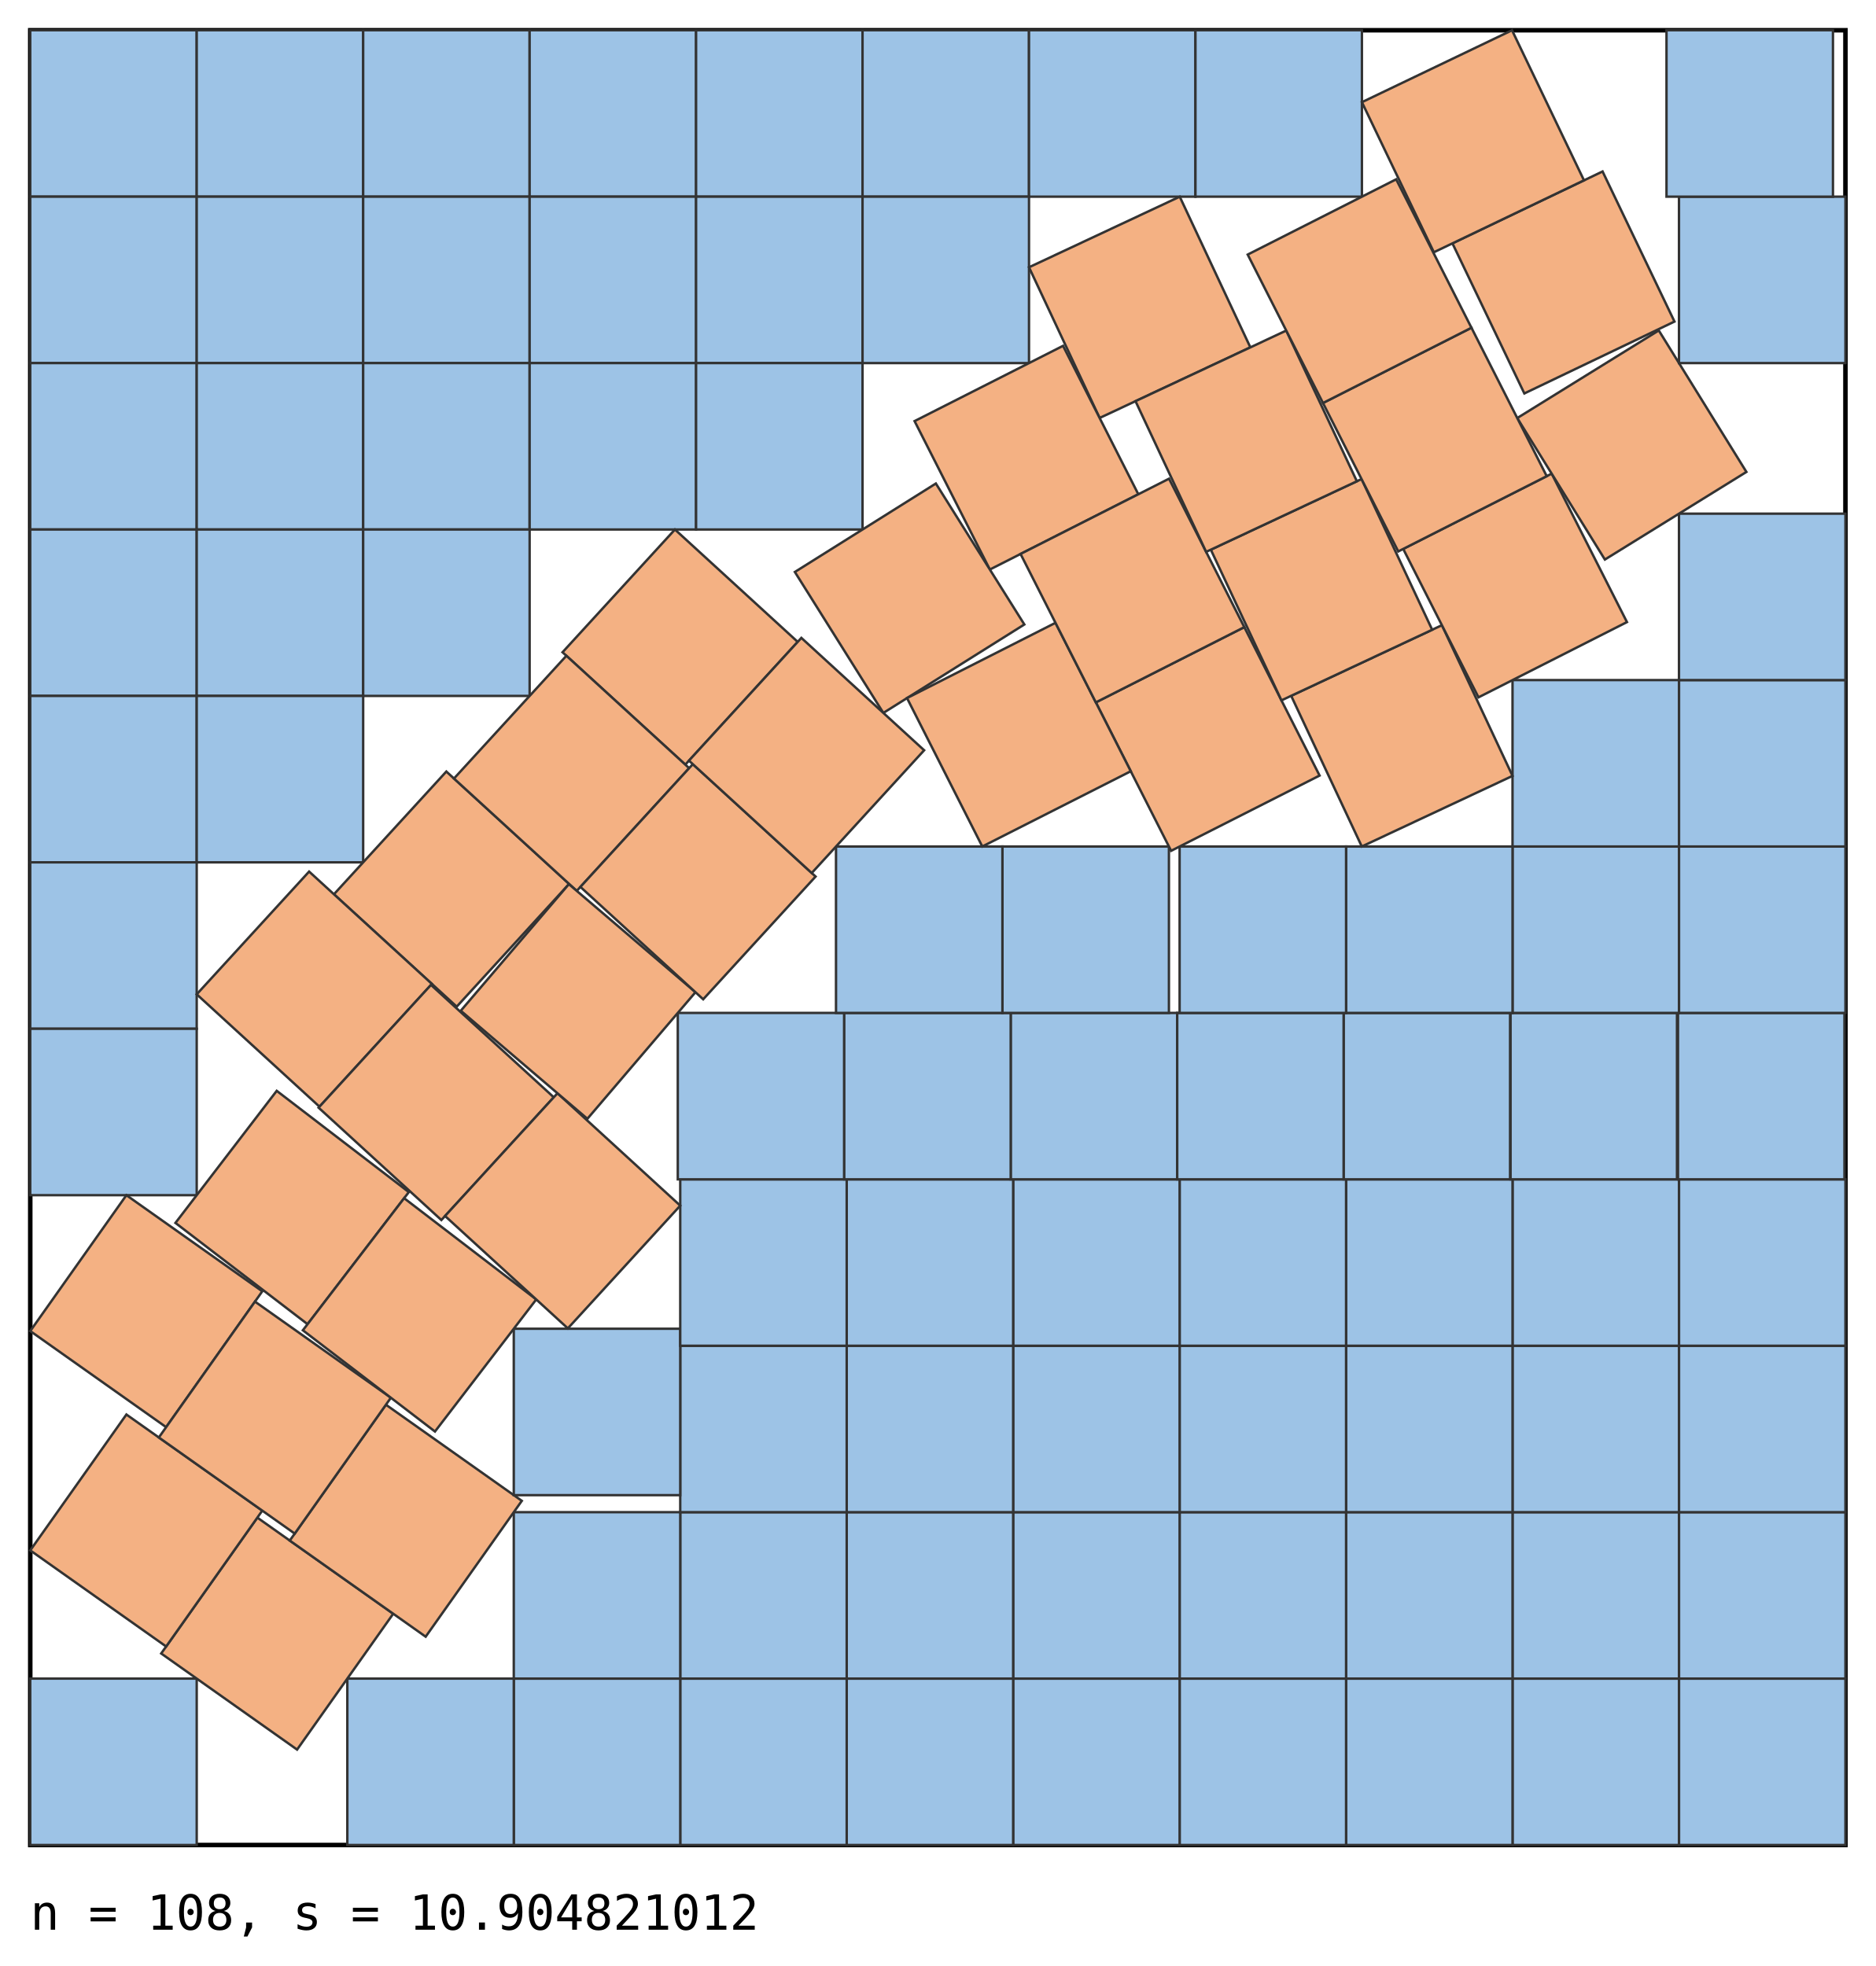
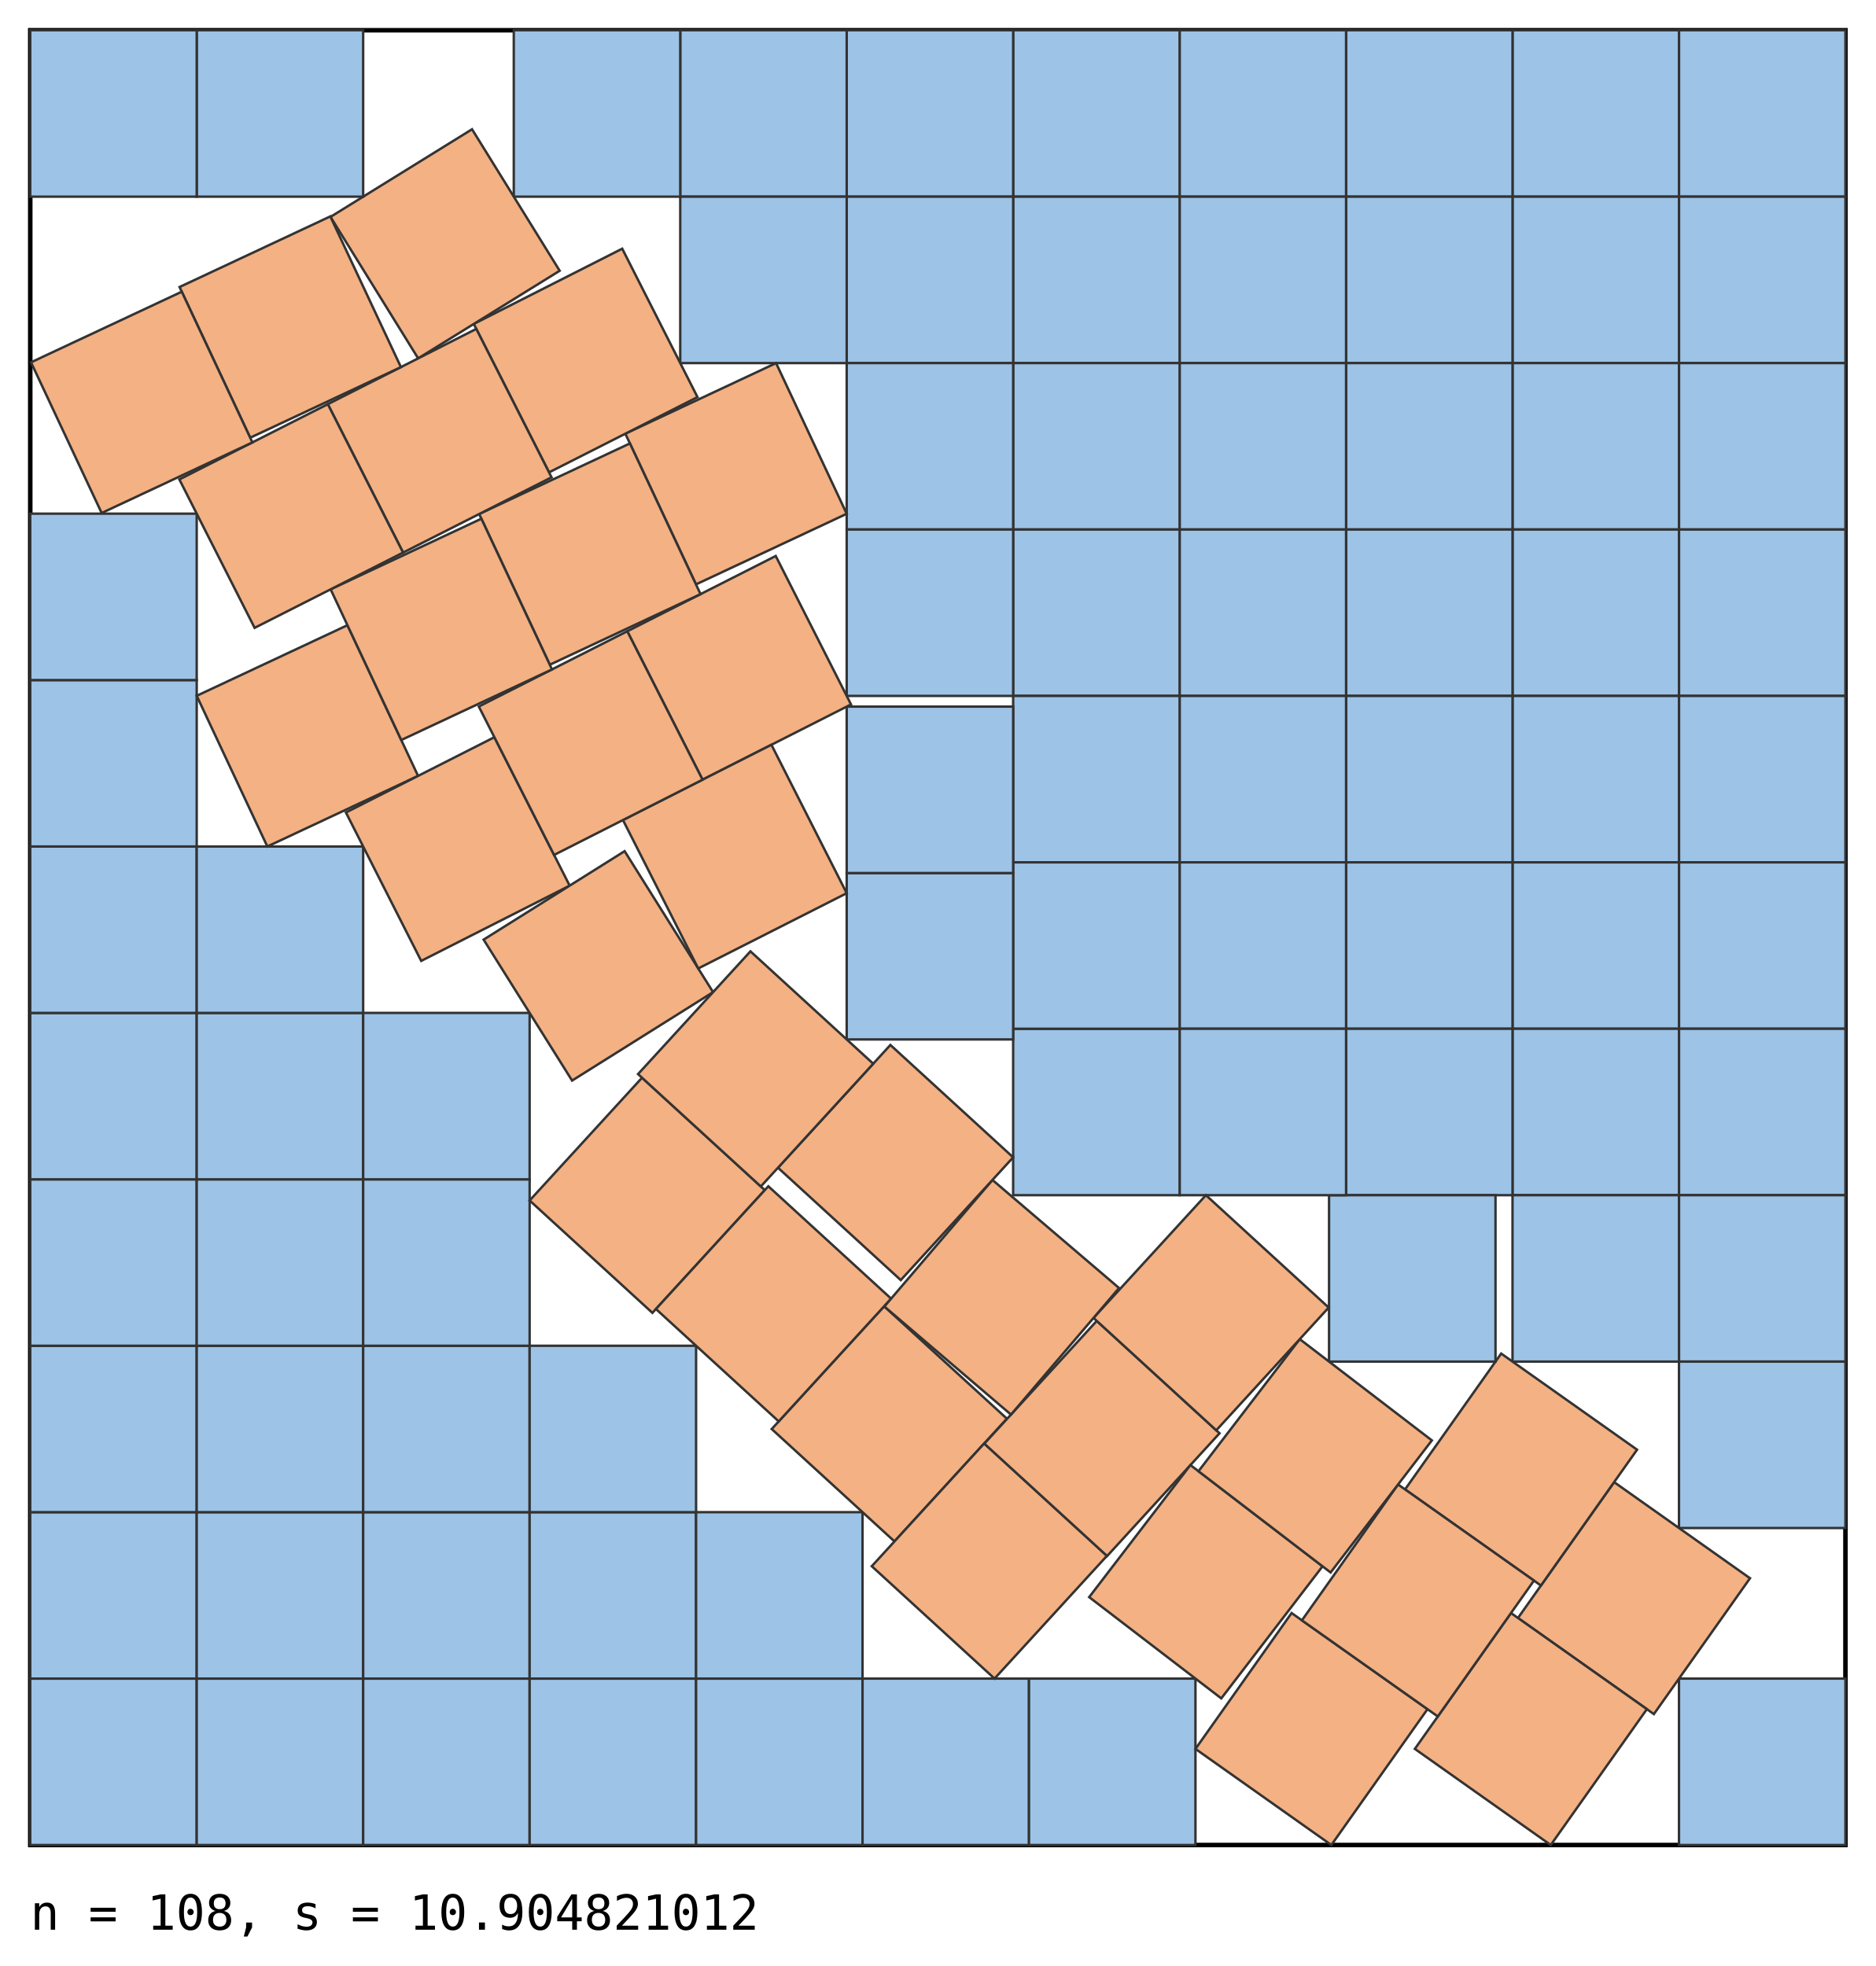
<svg xmlns="http://www.w3.org/2000/svg" width="620" height="650" viewBox="-10 -10 620 650">
  <rect x="0" y="0" width="600" height="600" fill="none" stroke="black" stroke-width="1.5" />
+   <polygon points="0.000,600.000 55.022,600.000 55.022,544.978 0.000,544.978" fill="#9dc3e6" stroke="#333" stroke-width="0.8" />
+   <polygon points="0.000,544.978 55.022,544.978 55.022,489.957 0.000,489.957" fill="#9dc3e6" stroke="#333" stroke-width="0.8" />
+   <polygon points="0.000,489.957 55.022,489.957 55.022,434.935 0.000,434.935" fill="#9dc3e6" stroke="#333" stroke-width="0.8" />
+   <polygon points="0.000,434.935 55.022,434.935 55.022,379.914 0.000,379.914" fill="#9dc3e6" stroke="#333" stroke-width="0.8" />
+   <polygon points="0.000,379.914 55.022,379.914 55.022,324.892 0.000,324.892" fill="#9dc3e6" stroke="#333" stroke-width="0.8" />
+   <polygon points="0.000,324.892 55.022,324.892 55.022,269.871 0.000,269.871" fill="#9dc3e6" stroke="#333" stroke-width="0.8" />
+   <polygon points="0.000,269.871 55.022,269.871 55.022,214.849 0.000,214.849" fill="#9dc3e6" stroke="#333" stroke-width="0.8" />
+   <polygon points="0.000,214.849 55.022,214.849 55.022,159.828 0.000,159.828" fill="#9dc3e6" stroke="#333" stroke-width="0.8" />
+   <polygon points="55.022,600.000 110.043,600.000 110.043,544.978 55.022,544.978" fill="#9dc3e6" stroke="#333" stroke-width="0.8" />
+   <polygon points="55.022,544.978 110.043,544.978 110.043,489.957 55.022,489.957" fill="#9dc3e6" stroke="#333" stroke-width="0.8" />
+   <polygon points="55.022,489.957 110.043,489.957 110.043,434.935 55.022,434.935" fill="#9dc3e6" stroke="#333" stroke-width="0.8" />
+   <polygon points="55.022,434.935 110.043,434.935 110.043,379.914 55.022,379.914" fill="#9dc3e6" stroke="#333" stroke-width="0.8" />
+   <polygon points="55.022,379.914 110.043,379.914 110.043,324.892 55.022,324.892" fill="#9dc3e6" stroke="#333" stroke-width="0.8" />
+   <polygon points="55.022,324.892 110.043,324.892 110.043,269.871 55.022,269.871" fill="#9dc3e6" stroke="#333" stroke-width="0.8" />
+   <polygon points="78.366,269.871 128.189,246.527 104.845,196.703 55.022,220.047" fill="#f4b183" stroke="#333" stroke-width="0.8" />
+   <polygon points="110.043,600.000 165.065,600.000 165.065,544.978 110.043,544.978" fill="#9dc3e6" stroke="#333" stroke-width="0.8" />
+   <polygon points="110.043,544.978 165.065,544.978 165.065,489.957 110.043,489.957" fill="#9dc3e6" stroke="#333" stroke-width="0.8" />
+   <polygon points="110.043,489.957 165.065,489.957 165.065,434.935 110.043,434.935" fill="#9dc3e6" stroke="#333" stroke-width="0.8" />
+   <polygon points="110.043,434.935 165.065,434.935 165.065,379.914 110.043,379.914" fill="#9dc3e6" stroke="#333" stroke-width="0.8" />
+   <polygon points="110.043,379.914 165.065,379.914 165.065,324.892 110.043,324.892" fill="#9dc3e6" stroke="#333" stroke-width="0.8" />
+   <polygon points="129.221,307.694 178.295,282.811 153.412,233.738 104.339,258.620" fill="#f4b183" stroke="#333" stroke-width="0.8" />
+   <polygon points="165.065,600.000 220.086,600.000 220.086,544.978 165.065,544.978" fill="#9dc3e6" stroke="#333" stroke-width="0.8" />
+   <polygon points="165.065,544.978 220.086,544.978 220.086,489.957 165.065,489.957" fill="#9dc3e6" stroke="#333" stroke-width="0.8" />
+   <polygon points="165.065,489.957 220.086,489.957 220.086,434.935 165.065,434.935" fill="#9dc3e6" stroke="#333" stroke-width="0.8" />
+   <polygon points="165.065,386.906 205.647,424.060 242.801,383.477 202.219,346.323" fill="#f4b183" stroke="#333" stroke-width="0.8" />
+   <polygon points="179.102,347.262 225.707,318.017 196.462,271.411 149.857,300.657" fill="#f4b183" stroke="#333" stroke-width="0.8" />
+   <polygon points="220.086,600.000 275.108,600.000 275.108,544.978 220.086,544.978" fill="#9dc3e6" stroke="#333" stroke-width="0.8" />
+   <polygon points="220.086,544.978 275.108,544.978 275.108,489.957 220.086,489.957" fill="#9dc3e6" stroke="#333" stroke-width="0.8" />
+   <polygon points="245.082,462.468 285.664,499.622 322.818,459.039 282.236,421.885" fill="#f4b183" stroke="#333" stroke-width="0.8" />
+   <polygon points="206.814,422.785 247.397,459.939 284.551,419.356 243.969,382.202" fill="#f4b183" stroke="#333" stroke-width="0.8" />
+   <polygon points="275.108,600.000 330.129,600.000 330.129,544.978 275.108,544.978" fill="#9dc3e6" stroke="#333" stroke-width="0.8" />
+   <polygon points="278.155,507.824 318.737,544.978 355.891,504.396 315.309,467.242" fill="#f4b183" stroke="#333" stroke-width="0.8" />
+   <polygon points="315.372,467.300 355.955,504.454 393.109,463.872 352.526,426.717" fill="#f4b183" stroke="#333" stroke-width="0.8" />
+   <polygon points="330.129,600.000 385.151,600.000 385.151,544.978 330.129,544.978" fill="#9dc3e6" stroke="#333" stroke-width="0.8" />
+   <polygon points="350.016,518.045 393.683,551.519 427.158,507.852 383.490,474.378" fill="#f4b183" stroke="#333" stroke-width="0.8" />
+   <polygon points="385.151,568.221 430.067,600.000 461.846,555.084 416.929,523.305" fill="#f4b183" stroke="#333" stroke-width="0.8" />
+   <polygon points="544.978,55.022 600.000,55.022 600.000,0.000 544.978,0.000" fill="#9dc3e6" stroke="#333" stroke-width="0.8" />
+   <polygon points="544.978,110.043 600.000,110.043 600.000,55.022 544.978,55.022" fill="#9dc3e6" stroke="#333" stroke-width="0.8" />
+   <polygon points="544.978,165.065 600.000,165.065 600.000,110.043 544.978,110.043" fill="#9dc3e6" stroke="#333" stroke-width="0.8" />
+   <polygon points="544.978,220.086 600.000,220.086 600.000,165.065 544.978,165.065" fill="#9dc3e6" stroke="#333" stroke-width="0.8" />
+   <polygon points="544.978,275.108 600.000,275.108 600.000,220.086 544.978,220.086" fill="#9dc3e6" stroke="#333" stroke-width="0.8" />
+   <polygon points="544.978,330.129 600.000,330.129 600.000,275.108 544.978,275.108" fill="#9dc3e6" stroke="#333" stroke-width="0.8" />
+   <polygon points="544.978,385.151 600.000,385.151 600.000,330.129 544.978,330.129" fill="#9dc3e6" stroke="#333" stroke-width="0.8" />
+   <polygon points="544.978,440.172 600.000,440.172 600.000,385.151 544.978,385.151" fill="#9dc3e6" stroke="#333" stroke-width="0.8" />
+   <polygon points="544.978,495.194 600.000,495.194 600.000,440.172 544.978,440.172" fill="#9dc3e6" stroke="#333" stroke-width="0.8" />
+   <polygon points="489.957,55.022 544.978,55.022 544.978,0.000 489.957,0.000" fill="#9dc3e6" stroke="#333" stroke-width="0.8" />
+   <polygon points="489.957,110.043 544.978,110.043 544.978,55.022 489.957,55.022" fill="#9dc3e6" stroke="#333" stroke-width="0.8" />
+   <polygon points="489.957,165.065 544.978,165.065 544.978,110.043 489.957,110.043" fill="#9dc3e6" stroke="#333" stroke-width="0.8" />
+   <polygon points="489.957,220.086 544.978,220.086 544.978,165.065 489.957,165.065" fill="#9dc3e6" stroke="#333" stroke-width="0.8" />
+   <polygon points="489.957,275.108 544.978,275.108 544.978,220.086 489.957,220.086" fill="#9dc3e6" stroke="#333" stroke-width="0.8" />
+   <polygon points="489.957,330.129 544.978,330.129 544.978,275.108 489.957,275.108" fill="#9dc3e6" stroke="#333" stroke-width="0.8" />
+   <polygon points="489.957,385.151 544.978,385.151 544.978,330.129 489.957,330.129" fill="#9dc3e6" stroke="#333" stroke-width="0.8" />
+   <polygon points="489.957,440.172 544.978,440.172 544.978,385.151 489.957,385.151" fill="#9dc3e6" stroke="#333" stroke-width="0.8" />
+   <polygon points="434.935,55.022 489.957,55.022 489.957,0.000 434.935,0.000" fill="#9dc3e6" stroke="#333" stroke-width="0.8" />
+   <polygon points="434.935,110.043 489.957,110.043 489.957,55.022 434.935,55.022" fill="#9dc3e6" stroke="#333" stroke-width="0.8" />
+   <polygon points="434.935,165.065 489.957,165.065 489.957,110.043 434.935,110.043" fill="#9dc3e6" stroke="#333" stroke-width="0.8" />
+   <polygon points="434.935,220.086 489.957,220.086 489.957,165.065 434.935,165.065" fill="#9dc3e6" stroke="#333" stroke-width="0.8" />
+   <polygon points="434.935,275.108 489.957,275.108 489.957,220.086 434.935,220.086" fill="#9dc3e6" stroke="#333" stroke-width="0.8" />
+   <polygon points="434.935,330.129 489.957,330.129 489.957,275.108 434.935,275.108" fill="#9dc3e6" stroke="#333" stroke-width="0.8" />
+   <polygon points="434.935,385.151 489.957,385.151 489.957,330.129 434.935,330.129" fill="#9dc3e6" stroke="#333" stroke-width="0.8" />
+   <polygon points="379.914,55.022 434.935,55.022 434.935,0.000 379.914,0.000" fill="#9dc3e6" stroke="#333" stroke-width="0.8" />
+   <polygon points="379.914,110.043 434.935,110.043 434.935,55.022 379.914,55.022" fill="#9dc3e6" stroke="#333" stroke-width="0.8" />
+   <polygon points="379.914,165.065 434.935,165.065 434.935,110.043 379.914,110.043" fill="#9dc3e6" stroke="#333" stroke-width="0.8" />
+   <polygon points="379.914,220.086 434.935,220.086 434.935,165.065 379.914,165.065" fill="#9dc3e6" stroke="#333" stroke-width="0.8" />
+   <polygon points="379.914,275.108 434.935,275.108 434.935,220.086 379.914,220.086" fill="#9dc3e6" stroke="#333" stroke-width="0.8" />
+   <polygon points="379.914,330.129 434.935,330.129 434.935,275.108 379.914,275.108" fill="#9dc3e6" stroke="#333" stroke-width="0.8" />
+   <polygon points="324.892,55.022 379.914,55.022 379.914,0.000 324.892,0.000" fill="#9dc3e6" stroke="#333" stroke-width="0.8" />
+   <polygon points="324.892,110.043 379.914,110.043 379.914,55.022 324.892,55.022" fill="#9dc3e6" stroke="#333" stroke-width="0.8" />
+   <polygon points="324.892,165.065 379.914,165.065 379.914,110.043 324.892,110.043" fill="#9dc3e6" stroke="#333" stroke-width="0.8" />
+   <polygon points="324.892,220.086 379.914,220.086 379.914,165.065 324.892,165.065" fill="#9dc3e6" stroke="#333" stroke-width="0.8" />
+   <polygon points="324.892,275.108 379.914,275.108 379.914,220.086 324.892,220.086" fill="#9dc3e6" stroke="#333" stroke-width="0.8" />
+   <polygon points="269.871,55.022 324.892,55.022 324.892,0.000 269.871,0.000" fill="#9dc3e6" stroke="#333" stroke-width="0.8" />
+   <polygon points="269.871,110.043 324.892,110.043 324.892,55.022 269.871,55.022" fill="#9dc3e6" stroke="#333" stroke-width="0.8" />
+   <polygon points="269.871,165.065 324.892,165.065 324.892,110.043 269.871,110.043" fill="#9dc3e6" stroke="#333" stroke-width="0.8" />
+   <polygon points="269.871,220.086 324.892,220.086 324.892,165.065 269.871,165.065" fill="#9dc3e6" stroke="#333" stroke-width="0.8" />
+   <polygon points="214.849,55.022 269.871,55.022 269.871,0.000 214.849,0.000" fill="#9dc3e6" stroke="#333" stroke-width="0.8" />
+   <polygon points="214.849,110.043 269.871,110.043 269.871,55.022 214.849,55.022" fill="#9dc3e6" stroke="#333" stroke-width="0.8" />
+   <polygon points="220.047,183.211 269.871,159.867 246.527,110.043 196.703,133.387" fill="#f4b183" stroke="#333" stroke-width="0.8" />
+   <polygon points="159.828,55.022 214.849,55.022 214.849,0.000 159.828,0.000" fill="#9dc3e6" stroke="#333" stroke-width="0.8" />
+   <polygon points="171.480,146.176 220.554,121.294 195.671,72.220 146.598,97.102" fill="#f4b183" stroke="#333" stroke-width="0.8" />
+   <polygon points="128.217,108.484 174.996,79.518 146.030,32.738 99.250,61.705" fill="#f4b183" stroke="#333" stroke-width="0.8" />
+   <polygon points="544.978,600.000 600.000,600.000 600.000,544.978 544.978,544.978" fill="#9dc3e6" stroke="#333" stroke-width="0.8" />
+   <polygon points="491.756,524.939 536.673,556.718 568.452,511.801 523.535,480.023" fill="#f4b183" stroke="#333" stroke-width="0.8" />
+   <polygon points="454.428,482.435 499.344,514.214 531.123,469.298 486.207,437.519" fill="#f4b183" stroke="#333" stroke-width="0.8" />
+   <polygon points="429.308,440.172 484.329,440.172 484.329,385.151 429.308,385.151" fill="#9dc3e6" stroke="#333" stroke-width="0.8" />
+   <polygon points="379.914,385.151 434.935,385.151 434.935,330.129 379.914,330.129" fill="#9dc3e6" stroke="#333" stroke-width="0.8" />
+   <polygon points="324.892,385.151 379.914,385.151 379.914,330.129 324.892,330.129" fill="#9dc3e6" stroke="#333" stroke-width="0.8" />
+   <polygon points="324.892,330.129 379.914,330.129 379.914,275.108 324.892,275.108" fill="#9dc3e6" stroke="#333" stroke-width="0.8" />
+   <polygon points="269.871,333.662 324.892,333.662 324.892,278.641 269.871,278.641" fill="#9dc3e6" stroke="#333" stroke-width="0.8" />
+   <polygon points="269.871,278.641 324.892,278.641 324.892,223.619 269.871,223.619" fill="#9dc3e6" stroke="#333" stroke-width="0.8" />
+   <polygon points="222.222,247.779 271.296,222.896 246.413,173.823 197.340,198.705" fill="#f4b183" stroke="#333" stroke-width="0.8" />
+   <polygon points="171.730,209.772 221.554,186.428 198.210,136.604 148.386,159.948" fill="#f4b183" stroke="#333" stroke-width="0.8" />
+   <polygon points="123.238,172.699 172.312,147.816 147.429,98.742 98.355,123.625" fill="#f4b183" stroke="#333" stroke-width="0.8" />
+   <polygon points="72.697,134.716 122.521,111.372 99.177,61.548 49.353,84.892" fill="#f4b183" stroke="#333" stroke-width="0.8" />
+   <polygon points="457.668,568.221 502.585,600.000 534.363,555.084 489.447,523.305" fill="#f4b183" stroke="#333" stroke-width="0.8" />
+   <polygon points="420.340,525.718 465.256,557.496 497.035,512.580 452.118,480.801" fill="#f4b183" stroke="#333" stroke-width="0.8" />
+   <polygon points="386.151,476.417 429.818,509.892 463.293,466.224 419.625,432.750" fill="#f4b183" stroke="#333" stroke-width="0.8" />
+   <polygon points="351.451,425.733 392.034,462.887 429.188,422.305 388.606,385.151" fill="#f4b183" stroke="#333" stroke-width="0.8" />
+   <polygon points="282.324,421.965 324.171,457.690 359.895,415.843 318.048,380.119" fill="#f4b183" stroke="#333" stroke-width="0.8" />
+   <polygon points="247.156,376.071 287.738,413.225 324.892,372.643 284.310,335.488" fill="#f4b183" stroke="#333" stroke-width="0.8" />
+   <polygon points="200.899,345.115 241.481,382.269 278.636,341.686 238.053,304.532" fill="#f4b183" stroke="#333" stroke-width="0.8" />
+   <polygon points="220.797,310.192 269.871,285.309 244.988,236.235 195.915,261.118" fill="#f4b183" stroke="#333" stroke-width="0.8" />
+   <polygon points="173.148,272.661 222.222,247.779 197.340,198.705 148.266,223.588" fill="#f4b183" stroke="#333" stroke-width="0.8" />
+   <polygon points="122.632,234.666 172.456,211.322 149.112,161.498 99.288,184.842" fill="#f4b183" stroke="#333" stroke-width="0.8" />
+   <polygon points="74.164,197.581 123.238,172.699 98.355,123.625 49.282,148.507" fill="#f4b183" stroke="#333" stroke-width="0.8" />
+   <polygon points="23.599,159.611 73.423,136.267 50.079,86.443 0.255,109.787" fill="#f4b183" stroke="#333" stroke-width="0.8" />
+   <polygon points="55.022,55.022 110.043,55.022 110.043,0.000 55.022,0.000" fill="#9dc3e6" stroke="#333" stroke-width="0.8" />
  <polygon points="0.000,55.022 55.022,55.022 55.022,0.000 0.000,0.000" fill="#9dc3e6" stroke="#333" stroke-width="0.8" />
-   <polygon points="55.022,55.022 110.043,55.022 110.043,0.000 55.022,0.000" fill="#9dc3e6" stroke="#333" stroke-width="0.8" />
-   <polygon points="110.043,55.022 165.065,55.022 165.065,0.000 110.043,0.000" fill="#9dc3e6" stroke="#333" stroke-width="0.8" />
-   <polygon points="165.065,55.022 220.086,55.022 220.086,0.000 165.065,0.000" fill="#9dc3e6" stroke="#333" stroke-width="0.8" />
-   <polygon points="220.086,55.022 275.108,55.022 275.108,0.000 220.086,0.000" fill="#9dc3e6" stroke="#333" stroke-width="0.8" />
-   <polygon points="275.108,55.022 330.129,55.022 330.129,0.000 275.108,0.000" fill="#9dc3e6" stroke="#333" stroke-width="0.8" />
-   <polygon points="330.129,55.022 385.151,55.022 385.151,0.000 330.129,0.000" fill="#9dc3e6" stroke="#333" stroke-width="0.8" />
-   <polygon points="385.151,55.022 440.172,55.022 440.172,0.000 385.151,0.000" fill="#9dc3e6" stroke="#333" stroke-width="0.8" />
-   <polygon points="0.000,110.043 55.022,110.043 55.022,55.022 0.000,55.022" fill="#9dc3e6" stroke="#333" stroke-width="0.8" />
-   <polygon points="55.022,110.043 110.043,110.043 110.043,55.022 55.022,55.022" fill="#9dc3e6" stroke="#333" stroke-width="0.8" />
-   <polygon points="110.043,110.043 165.065,110.043 165.065,55.022 110.043,55.022" fill="#9dc3e6" stroke="#333" stroke-width="0.8" />
-   <polygon points="165.065,110.043 220.086,110.043 220.086,55.022 165.065,55.022" fill="#9dc3e6" stroke="#333" stroke-width="0.8" />
-   <polygon points="220.086,110.043 275.108,110.043 275.108,55.022 220.086,55.022" fill="#9dc3e6" stroke="#333" stroke-width="0.8" />
-   <polygon points="275.108,110.043 330.129,110.043 330.129,55.022 275.108,55.022" fill="#9dc3e6" stroke="#333" stroke-width="0.8" />
-   <polygon points="353.473,128.189 403.297,104.845 379.953,55.022 330.129,78.366" fill="#f4b183" stroke="#333" stroke-width="0.8" />
-   <polygon points="0.000,165.065 55.022,165.065 55.022,110.043 0.000,110.043" fill="#9dc3e6" stroke="#333" stroke-width="0.8" />
-   <polygon points="55.022,165.065 110.043,165.065 110.043,110.043 55.022,110.043" fill="#9dc3e6" stroke="#333" stroke-width="0.8" />
-   <polygon points="110.043,165.065 165.065,165.065 165.065,110.043 110.043,110.043" fill="#9dc3e6" stroke="#333" stroke-width="0.8" />
-   <polygon points="165.065,165.065 220.086,165.065 220.086,110.043 165.065,110.043" fill="#9dc3e6" stroke="#333" stroke-width="0.8" />
-   <polygon points="220.086,165.065 275.108,165.065 275.108,110.043 220.086,110.043" fill="#9dc3e6" stroke="#333" stroke-width="0.8" />
-   <polygon points="317.189,178.295 366.262,153.412 341.380,104.339 292.306,129.221" fill="#f4b183" stroke="#333" stroke-width="0.8" />
-   <polygon points="0.000,220.086 55.022,220.086 55.022,165.065 0.000,165.065" fill="#9dc3e6" stroke="#333" stroke-width="0.8" />
-   <polygon points="55.022,220.086 110.043,220.086 110.043,165.065 55.022,165.065" fill="#9dc3e6" stroke="#333" stroke-width="0.8" />
-   <polygon points="110.043,220.086 165.065,220.086 165.065,165.065 110.043,165.065" fill="#9dc3e6" stroke="#333" stroke-width="0.8" />
-   <polygon points="175.940,205.647 216.523,242.801 253.677,202.219 213.094,165.065" fill="#f4b183" stroke="#333" stroke-width="0.8" />
-   <polygon points="281.983,225.707 328.589,196.462 299.343,149.857 252.738,179.102" fill="#f4b183" stroke="#333" stroke-width="0.8" />
-   <polygon points="0.000,275.108 55.022,275.108 55.022,220.086 0.000,220.086" fill="#9dc3e6" stroke="#333" stroke-width="0.8" />
-   <polygon points="55.022,275.108 110.043,275.108 110.043,220.086 55.022,220.086" fill="#9dc3e6" stroke="#333" stroke-width="0.8" />
-   <polygon points="100.378,285.664 140.961,322.818 178.115,282.236 137.532,245.082" fill="#f4b183" stroke="#333" stroke-width="0.8" />
-   <polygon points="140.061,247.397 180.644,284.551 217.798,243.969 177.215,206.814" fill="#f4b183" stroke="#333" stroke-width="0.8" />
-   <polygon points="0.000,330.129 55.022,330.129 55.022,275.108 0.000,275.108" fill="#9dc3e6" stroke="#333" stroke-width="0.8" />
-   <polygon points="55.022,318.737 95.604,355.891 132.758,315.309 92.176,278.155" fill="#f4b183" stroke="#333" stroke-width="0.8" />
-   <polygon points="95.308,356.215 135.890,393.369 173.044,352.787 132.462,315.632" fill="#f4b183" stroke="#333" stroke-width="0.8" />
-   <polygon points="0.000,385.151 55.022,385.151 55.022,330.129 0.000,330.129" fill="#9dc3e6" stroke="#333" stroke-width="0.8" />
-   <polygon points="47.992,394.321 91.659,427.795 125.133,384.128 81.466,350.654" fill="#f4b183" stroke="#333" stroke-width="0.8" />
-   <polygon points="0.000,430.067 44.916,461.846 76.695,416.929 31.779,385.151" fill="#f4b183" stroke="#333" stroke-width="0.8" />
-   <polygon points="544.978,600.000 600.000,600.000 600.000,544.978 544.978,544.978" fill="#9dc3e6" stroke="#333" stroke-width="0.8" />
-   <polygon points="489.957,600.000 544.978,600.000 544.978,544.978 489.957,544.978" fill="#9dc3e6" stroke="#333" stroke-width="0.8" />
-   <polygon points="434.935,600.000 489.957,600.000 489.957,544.978 434.935,544.978" fill="#9dc3e6" stroke="#333" stroke-width="0.8" />
-   <polygon points="379.914,600.000 434.935,600.000 434.935,544.978 379.914,544.978" fill="#9dc3e6" stroke="#333" stroke-width="0.8" />
-   <polygon points="324.892,600.000 379.914,600.000 379.914,544.978 324.892,544.978" fill="#9dc3e6" stroke="#333" stroke-width="0.8" />
-   <polygon points="269.871,600.000 324.892,600.000 324.892,544.978 269.871,544.978" fill="#9dc3e6" stroke="#333" stroke-width="0.8" />
-   <polygon points="214.849,600.000 269.871,600.000 269.871,544.978 214.849,544.978" fill="#9dc3e6" stroke="#333" stroke-width="0.8" />
-   <polygon points="159.828,600.000 214.849,600.000 214.849,544.978 159.828,544.978" fill="#9dc3e6" stroke="#333" stroke-width="0.8" />
-   <polygon points="104.806,600.000 159.828,600.000 159.828,544.978 104.806,544.978" fill="#9dc3e6" stroke="#333" stroke-width="0.8" />
-   <polygon points="544.978,544.978 600.000,544.978 600.000,489.957 544.978,489.957" fill="#9dc3e6" stroke="#333" stroke-width="0.8" />
-   <polygon points="489.957,544.978 544.978,544.978 544.978,489.957 489.957,489.957" fill="#9dc3e6" stroke="#333" stroke-width="0.8" />
-   <polygon points="434.935,544.978 489.957,544.978 489.957,489.957 434.935,489.957" fill="#9dc3e6" stroke="#333" stroke-width="0.8" />
-   <polygon points="379.914,544.978 434.935,544.978 434.935,489.957 379.914,489.957" fill="#9dc3e6" stroke="#333" stroke-width="0.8" />
-   <polygon points="324.892,544.978 379.914,544.978 379.914,489.957 324.892,489.957" fill="#9dc3e6" stroke="#333" stroke-width="0.8" />
-   <polygon points="269.871,544.978 324.892,544.978 324.892,489.957 269.871,489.957" fill="#9dc3e6" stroke="#333" stroke-width="0.8" />
-   <polygon points="214.849,544.978 269.871,544.978 269.871,489.957 214.849,489.957" fill="#9dc3e6" stroke="#333" stroke-width="0.8" />
-   <polygon points="159.828,544.978 214.849,544.978 214.849,489.957 159.828,489.957" fill="#9dc3e6" stroke="#333" stroke-width="0.8" />
-   <polygon points="544.978,489.957 600.000,489.957 600.000,434.935 544.978,434.935" fill="#9dc3e6" stroke="#333" stroke-width="0.8" />
-   <polygon points="489.957,489.957 544.978,489.957 544.978,434.935 489.957,434.935" fill="#9dc3e6" stroke="#333" stroke-width="0.8" />
-   <polygon points="434.935,489.957 489.957,489.957 489.957,434.935 434.935,434.935" fill="#9dc3e6" stroke="#333" stroke-width="0.8" />
-   <polygon points="379.914,489.957 434.935,489.957 434.935,434.935 379.914,434.935" fill="#9dc3e6" stroke="#333" stroke-width="0.8" />
-   <polygon points="324.892,489.957 379.914,489.957 379.914,434.935 324.892,434.935" fill="#9dc3e6" stroke="#333" stroke-width="0.8" />
-   <polygon points="269.871,489.957 324.892,489.957 324.892,434.935 269.871,434.935" fill="#9dc3e6" stroke="#333" stroke-width="0.8" />
-   <polygon points="214.849,489.957 269.871,489.957 269.871,434.935 214.849,434.935" fill="#9dc3e6" stroke="#333" stroke-width="0.8" />
-   <polygon points="544.978,434.935 600.000,434.935 600.000,379.914 544.978,379.914" fill="#9dc3e6" stroke="#333" stroke-width="0.8" />
-   <polygon points="489.957,434.935 544.978,434.935 544.978,379.914 489.957,379.914" fill="#9dc3e6" stroke="#333" stroke-width="0.8" />
-   <polygon points="434.935,434.935 489.957,434.935 489.957,379.914 434.935,379.914" fill="#9dc3e6" stroke="#333" stroke-width="0.8" />
-   <polygon points="379.914,434.935 434.935,434.935 434.935,379.914 379.914,379.914" fill="#9dc3e6" stroke="#333" stroke-width="0.8" />
-   <polygon points="324.892,434.935 379.914,434.935 379.914,379.914 324.892,379.914" fill="#9dc3e6" stroke="#333" stroke-width="0.8" />
-   <polygon points="269.871,434.935 324.892,434.935 324.892,379.914 269.871,379.914" fill="#9dc3e6" stroke="#333" stroke-width="0.8" />
-   <polygon points="544.648,379.914 599.670,379.914 599.670,324.892 544.648,324.892" fill="#9dc3e6" stroke="#333" stroke-width="0.8" />
-   <polygon points="489.297,379.914 544.318,379.914 544.318,324.892 489.297,324.892" fill="#9dc3e6" stroke="#333" stroke-width="0.8" />
-   <polygon points="434.125,379.914 489.146,379.914 489.146,324.892 434.125,324.892" fill="#9dc3e6" stroke="#333" stroke-width="0.8" />
-   <polygon points="379.103,379.914 434.125,379.914 434.125,324.892 379.103,324.892" fill="#9dc3e6" stroke="#333" stroke-width="0.8" />
-   <polygon points="324.081,379.914 379.103,379.914 379.103,324.892 324.081,324.892" fill="#9dc3e6" stroke="#333" stroke-width="0.8" />
-   <polygon points="544.978,324.892 600.000,324.892 600.000,269.871 544.978,269.871" fill="#9dc3e6" stroke="#333" stroke-width="0.8" />
-   <polygon points="489.957,324.892 544.978,324.892 544.978,269.871 489.957,269.871" fill="#9dc3e6" stroke="#333" stroke-width="0.8" />
-   <polygon points="434.935,324.892 489.957,324.892 489.957,269.871 434.935,269.871" fill="#9dc3e6" stroke="#333" stroke-width="0.8" />
-   <polygon points="379.914,324.892 434.935,324.892 434.935,269.871 379.914,269.871" fill="#9dc3e6" stroke="#333" stroke-width="0.8" />
-   <polygon points="544.978,269.871 600.000,269.871 600.000,214.849 544.978,214.849" fill="#9dc3e6" stroke="#333" stroke-width="0.8" />
-   <polygon points="489.957,269.871 544.978,269.871 544.978,214.849 489.957,214.849" fill="#9dc3e6" stroke="#333" stroke-width="0.8" />
-   <polygon points="440.133,269.871 489.957,246.527 466.613,196.703 416.789,220.047" fill="#f4b183" stroke="#333" stroke-width="0.8" />
-   <polygon points="544.978,214.849 600.000,214.849 600.000,159.828 544.978,159.828" fill="#9dc3e6" stroke="#333" stroke-width="0.8" />
-   <polygon points="478.706,220.554 527.780,195.671 502.898,146.598 453.824,171.480" fill="#f4b183" stroke="#333" stroke-width="0.8" />
-   <polygon points="520.482,174.996 567.262,146.030 538.295,99.250 491.516,128.217" fill="#f4b183" stroke="#333" stroke-width="0.8" />
-   <polygon points="0.000,600.000 55.022,600.000 55.022,544.978 0.000,544.978" fill="#9dc3e6" stroke="#333" stroke-width="0.8" />
-   <polygon points="43.282,536.673 88.199,568.452 119.977,523.535 75.061,491.756" fill="#f4b183" stroke="#333" stroke-width="0.8" />
-   <polygon points="85.786,499.344 130.702,531.123 162.481,486.207 117.565,454.428" fill="#f4b183" stroke="#333" stroke-width="0.8" />
-   <polygon points="159.828,484.329 214.849,484.329 214.849,429.308 159.828,429.308" fill="#9dc3e6" stroke="#333" stroke-width="0.8" />
-   <polygon points="214.849,434.935 269.871,434.935 269.871,379.914 214.849,379.914" fill="#9dc3e6" stroke="#333" stroke-width="0.8" />
-   <polygon points="214.038,379.914 269.060,379.914 269.060,324.892 214.038,324.892" fill="#9dc3e6" stroke="#333" stroke-width="0.8" />
-   <polygon points="269.060,379.914 324.081,379.914 324.081,324.892 269.060,324.892" fill="#9dc3e6" stroke="#333" stroke-width="0.8" />
-   <polygon points="266.338,324.892 321.359,324.892 321.359,269.871 266.338,269.871" fill="#9dc3e6" stroke="#333" stroke-width="0.8" />
-   <polygon points="321.359,324.892 376.381,324.892 376.381,269.871 321.359,269.871" fill="#9dc3e6" stroke="#333" stroke-width="0.8" />
-   <polygon points="377.104,271.296 426.177,246.413 401.295,197.340 352.221,222.222" fill="#f4b183" stroke="#333" stroke-width="0.8" />
-   <polygon points="413.572,221.554 463.396,198.210 440.052,148.386 390.228,171.730" fill="#f4b183" stroke="#333" stroke-width="0.8" />
-   <polygon points="452.184,172.312 501.258,147.429 476.375,98.355 427.301,123.238" fill="#f4b183" stroke="#333" stroke-width="0.8" />
-   <polygon points="493.862,120.079 543.487,96.314 519.721,46.690 470.097,70.455" fill="#f4b183" stroke="#333" stroke-width="0.8" />
-   <polygon points="0.000,502.585 44.916,534.363 76.695,489.447 31.779,457.668" fill="#f4b183" stroke="#333" stroke-width="0.8" />
-   <polygon points="42.504,465.256 87.420,497.035 119.199,452.118 74.282,420.340" fill="#f4b183" stroke="#333" stroke-width="0.8" />
-   <polygon points="90.108,429.818 133.776,463.293 167.250,419.625 123.583,386.151" fill="#f4b183" stroke="#333" stroke-width="0.8" />
-   <polygon points="137.113,392.034 177.695,429.188 214.849,388.606 174.267,351.451" fill="#f4b183" stroke="#333" stroke-width="0.8" />
-   <polygon points="142.310,324.171 184.157,359.895 219.881,318.048 178.035,282.324" fill="#f4b183" stroke="#333" stroke-width="0.8" />
-   <polygon points="181.852,283.231 222.434,320.385 259.589,279.803 219.006,242.649" fill="#f4b183" stroke="#333" stroke-width="0.8" />
-   <polygon points="217.731,241.481 258.314,278.636 295.468,238.053 254.885,200.899" fill="#f4b183" stroke="#333" stroke-width="0.8" />
-   <polygon points="314.691,269.871 363.765,244.988 338.882,195.915 289.808,220.797" fill="#f4b183" stroke="#333" stroke-width="0.8" />
-   <polygon points="352.221,222.222 401.295,197.340 376.412,148.266 327.339,173.148" fill="#f4b183" stroke="#333" stroke-width="0.8" />
-   <polygon points="388.678,172.456 438.502,149.112 415.158,99.288 365.334,122.632" fill="#f4b183" stroke="#333" stroke-width="0.8" />
-   <polygon points="427.301,123.238 476.375,98.355 451.493,49.282 402.419,74.164" fill="#f4b183" stroke="#333" stroke-width="0.8" />
-   <polygon points="463.955,73.399 513.571,49.616 489.789,0.000 440.172,23.783" fill="#f4b183" stroke="#333" stroke-width="0.8" />
-   <polygon points="544.978,110.043 600.000,110.043 600.000,55.022 544.978,55.022" fill="#9dc3e6" stroke="#333" stroke-width="0.8" />
-   <polygon points="540.852,55.022 595.874,55.022 595.874,0.000 540.852,0.000" fill="#9dc3e6" stroke="#333" stroke-width="0.8" />
  <text x="0" y="628" font-family="monospace" font-size="16">n = 108, s = 10.904821012</text>
</svg>
